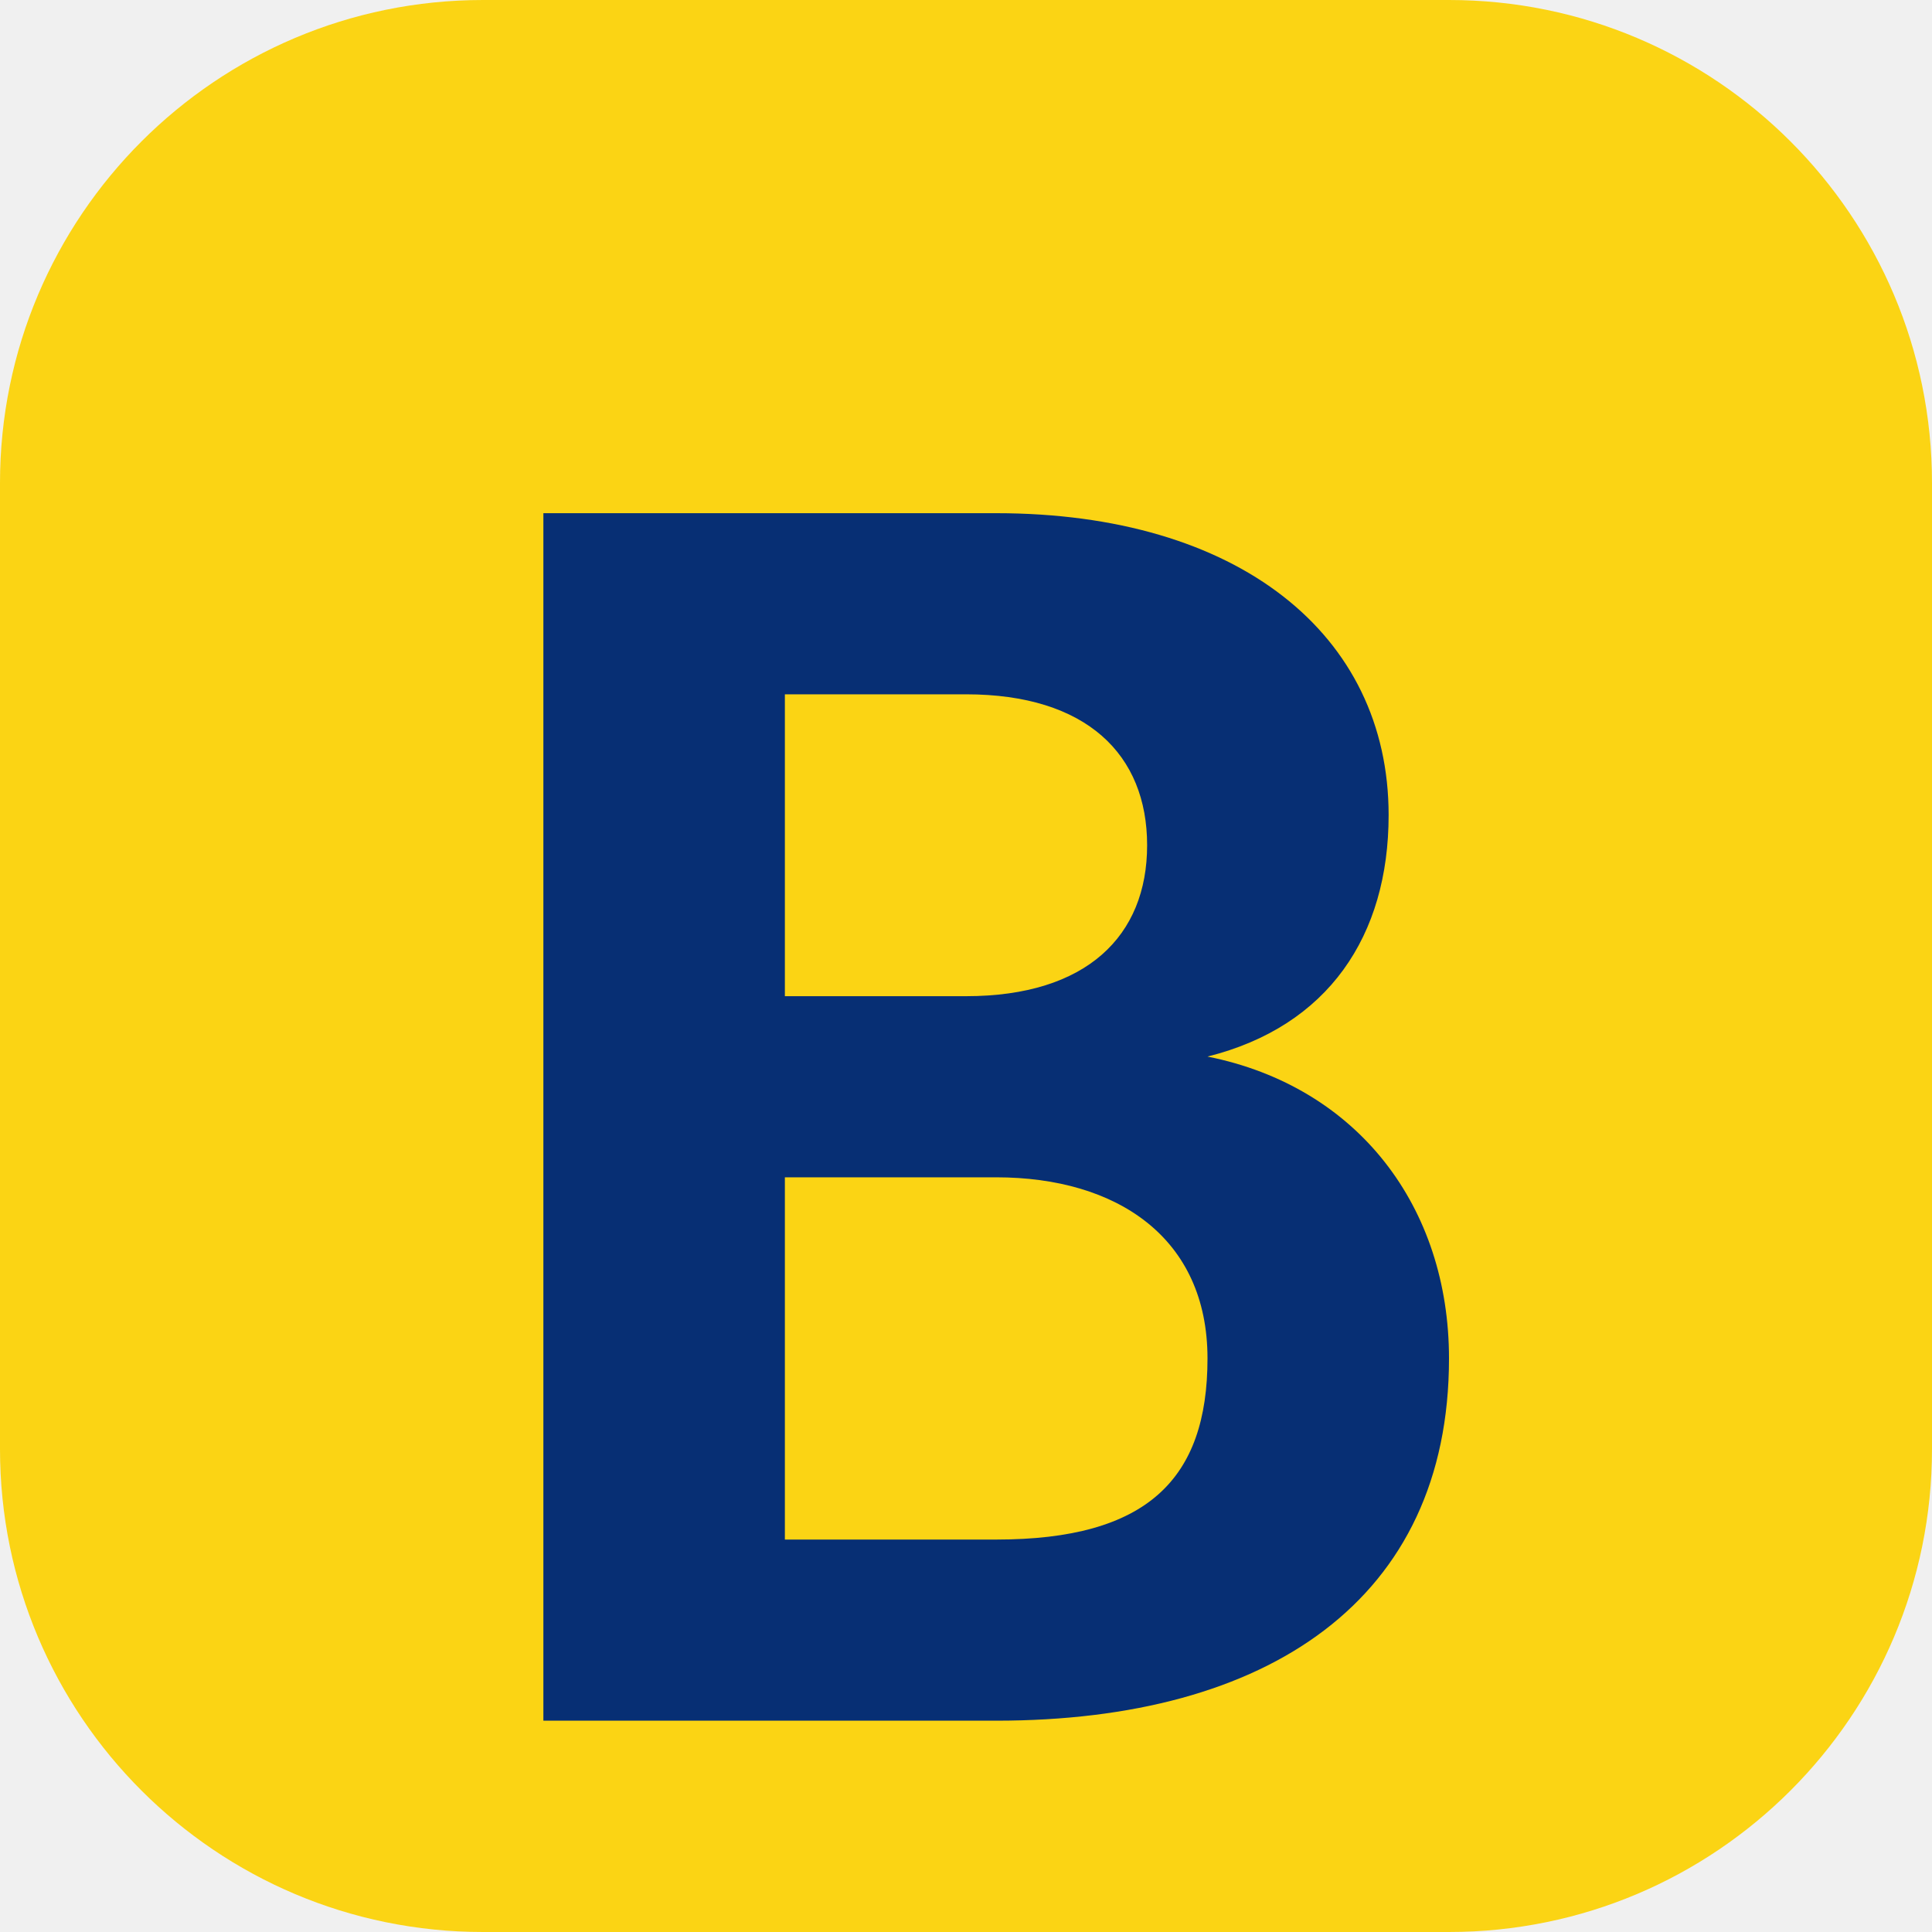
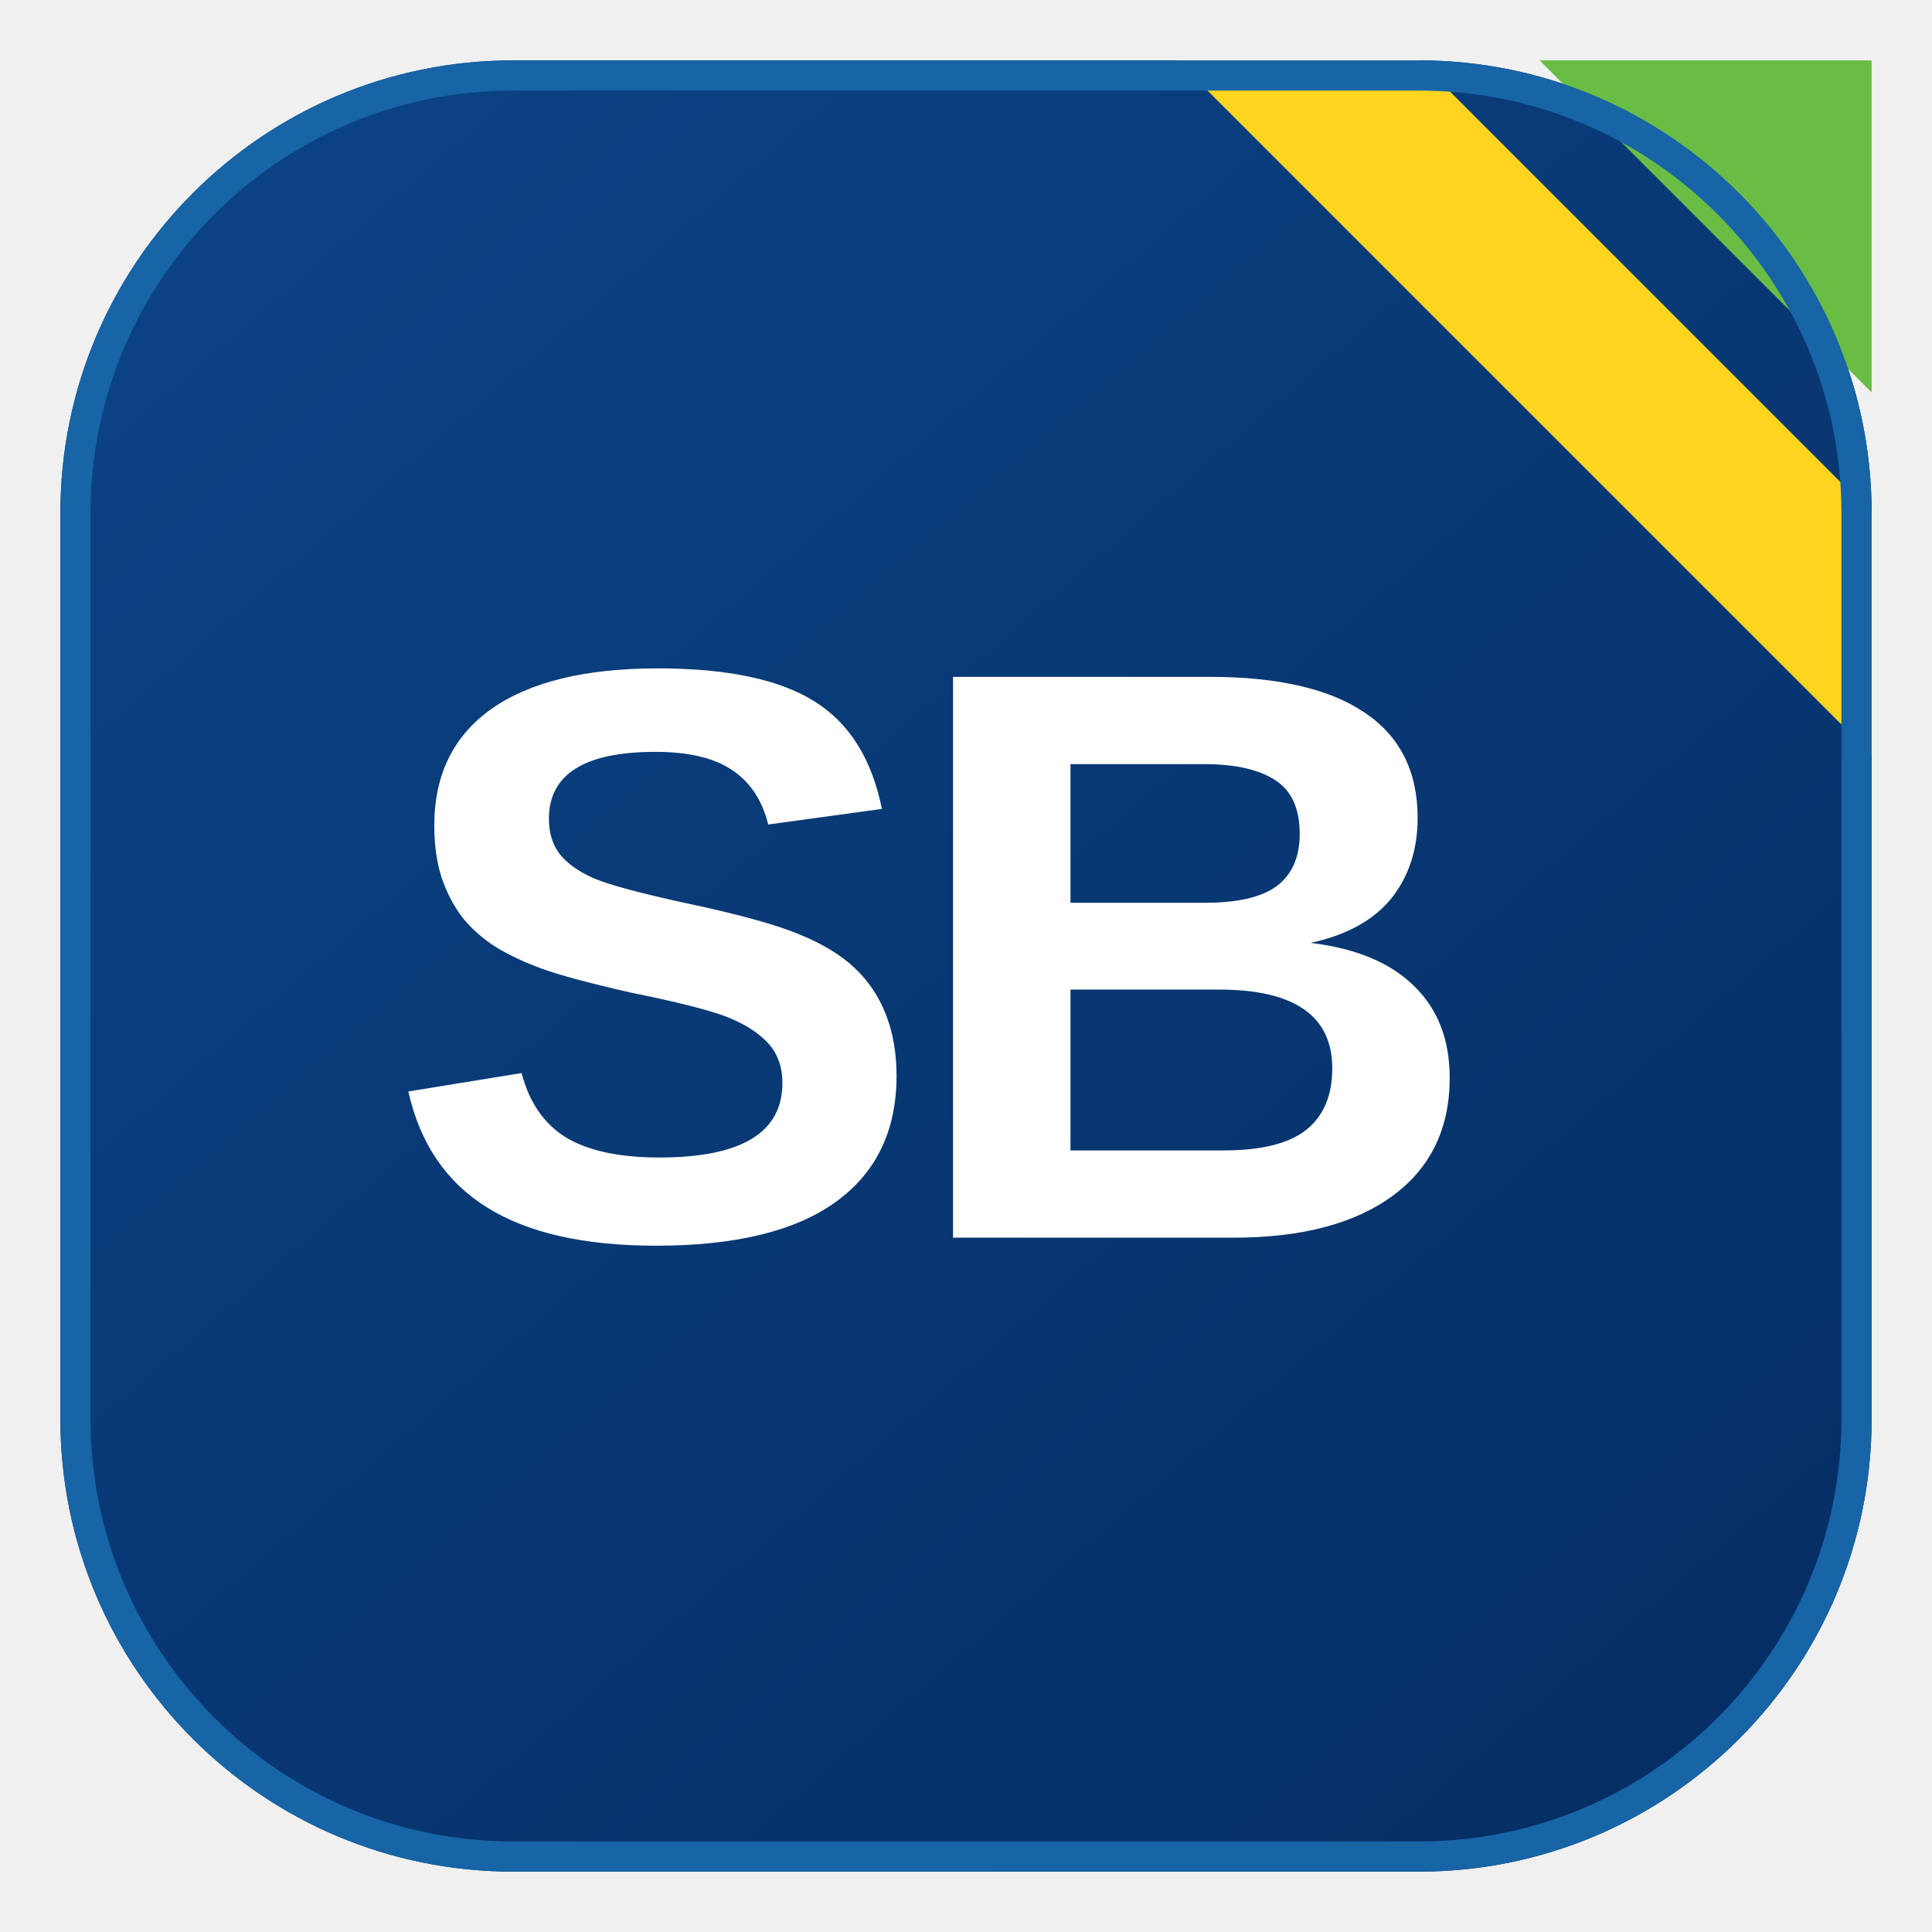
<svg xmlns="http://www.w3.org/2000/svg" viewBox="0 0 64 64">
-   <rect width="64" height="64" rx="16" fill="#FBD414" />
-   <path d="M18 17h15c8 0 13 4 13 10 0 4-2 7-6 8 5 1 8 5 8 10 0 8-6 12-15 12H18V17zm14 16c4 0 6-2 6-5 0-3-2-5-6-5h-6v10h6zm1 18c5 0 7-2 7-6s-3-6-7-6h-7v12h7z" fill="#072F74" />
+   <defs>
+     <linearGradient id="navy" x1="8" y1="4" x2="58" y2="62" gradientUnits="userSpaceOnUse">
+       <stop stop-color="#0b4385" />
+       <stop offset="1" stop-color="#052d62" />
+     </linearGradient>
+   </defs>
+   <rect x="2" y="2" width="60" height="60" rx="15" fill="url(#navy)" />
+   <path d="M43 2h4L62 17v8L39 2h4Z" fill="#ffd51f" />
+   <path d="M51 2h11v11L51 2Z" fill="#69bd45" />
+   <text x="31" y="41" fill="#ffffff" font-family="Arial, Helvetica, sans-serif" font-size="27" font-weight="800" text-anchor="middle" letter-spacing="-1">SB</text>
+   <rect x="2.5" y="2.5" width="59" height="59" rx="14.5" fill="none" stroke="#1764a6" />
</svg>
